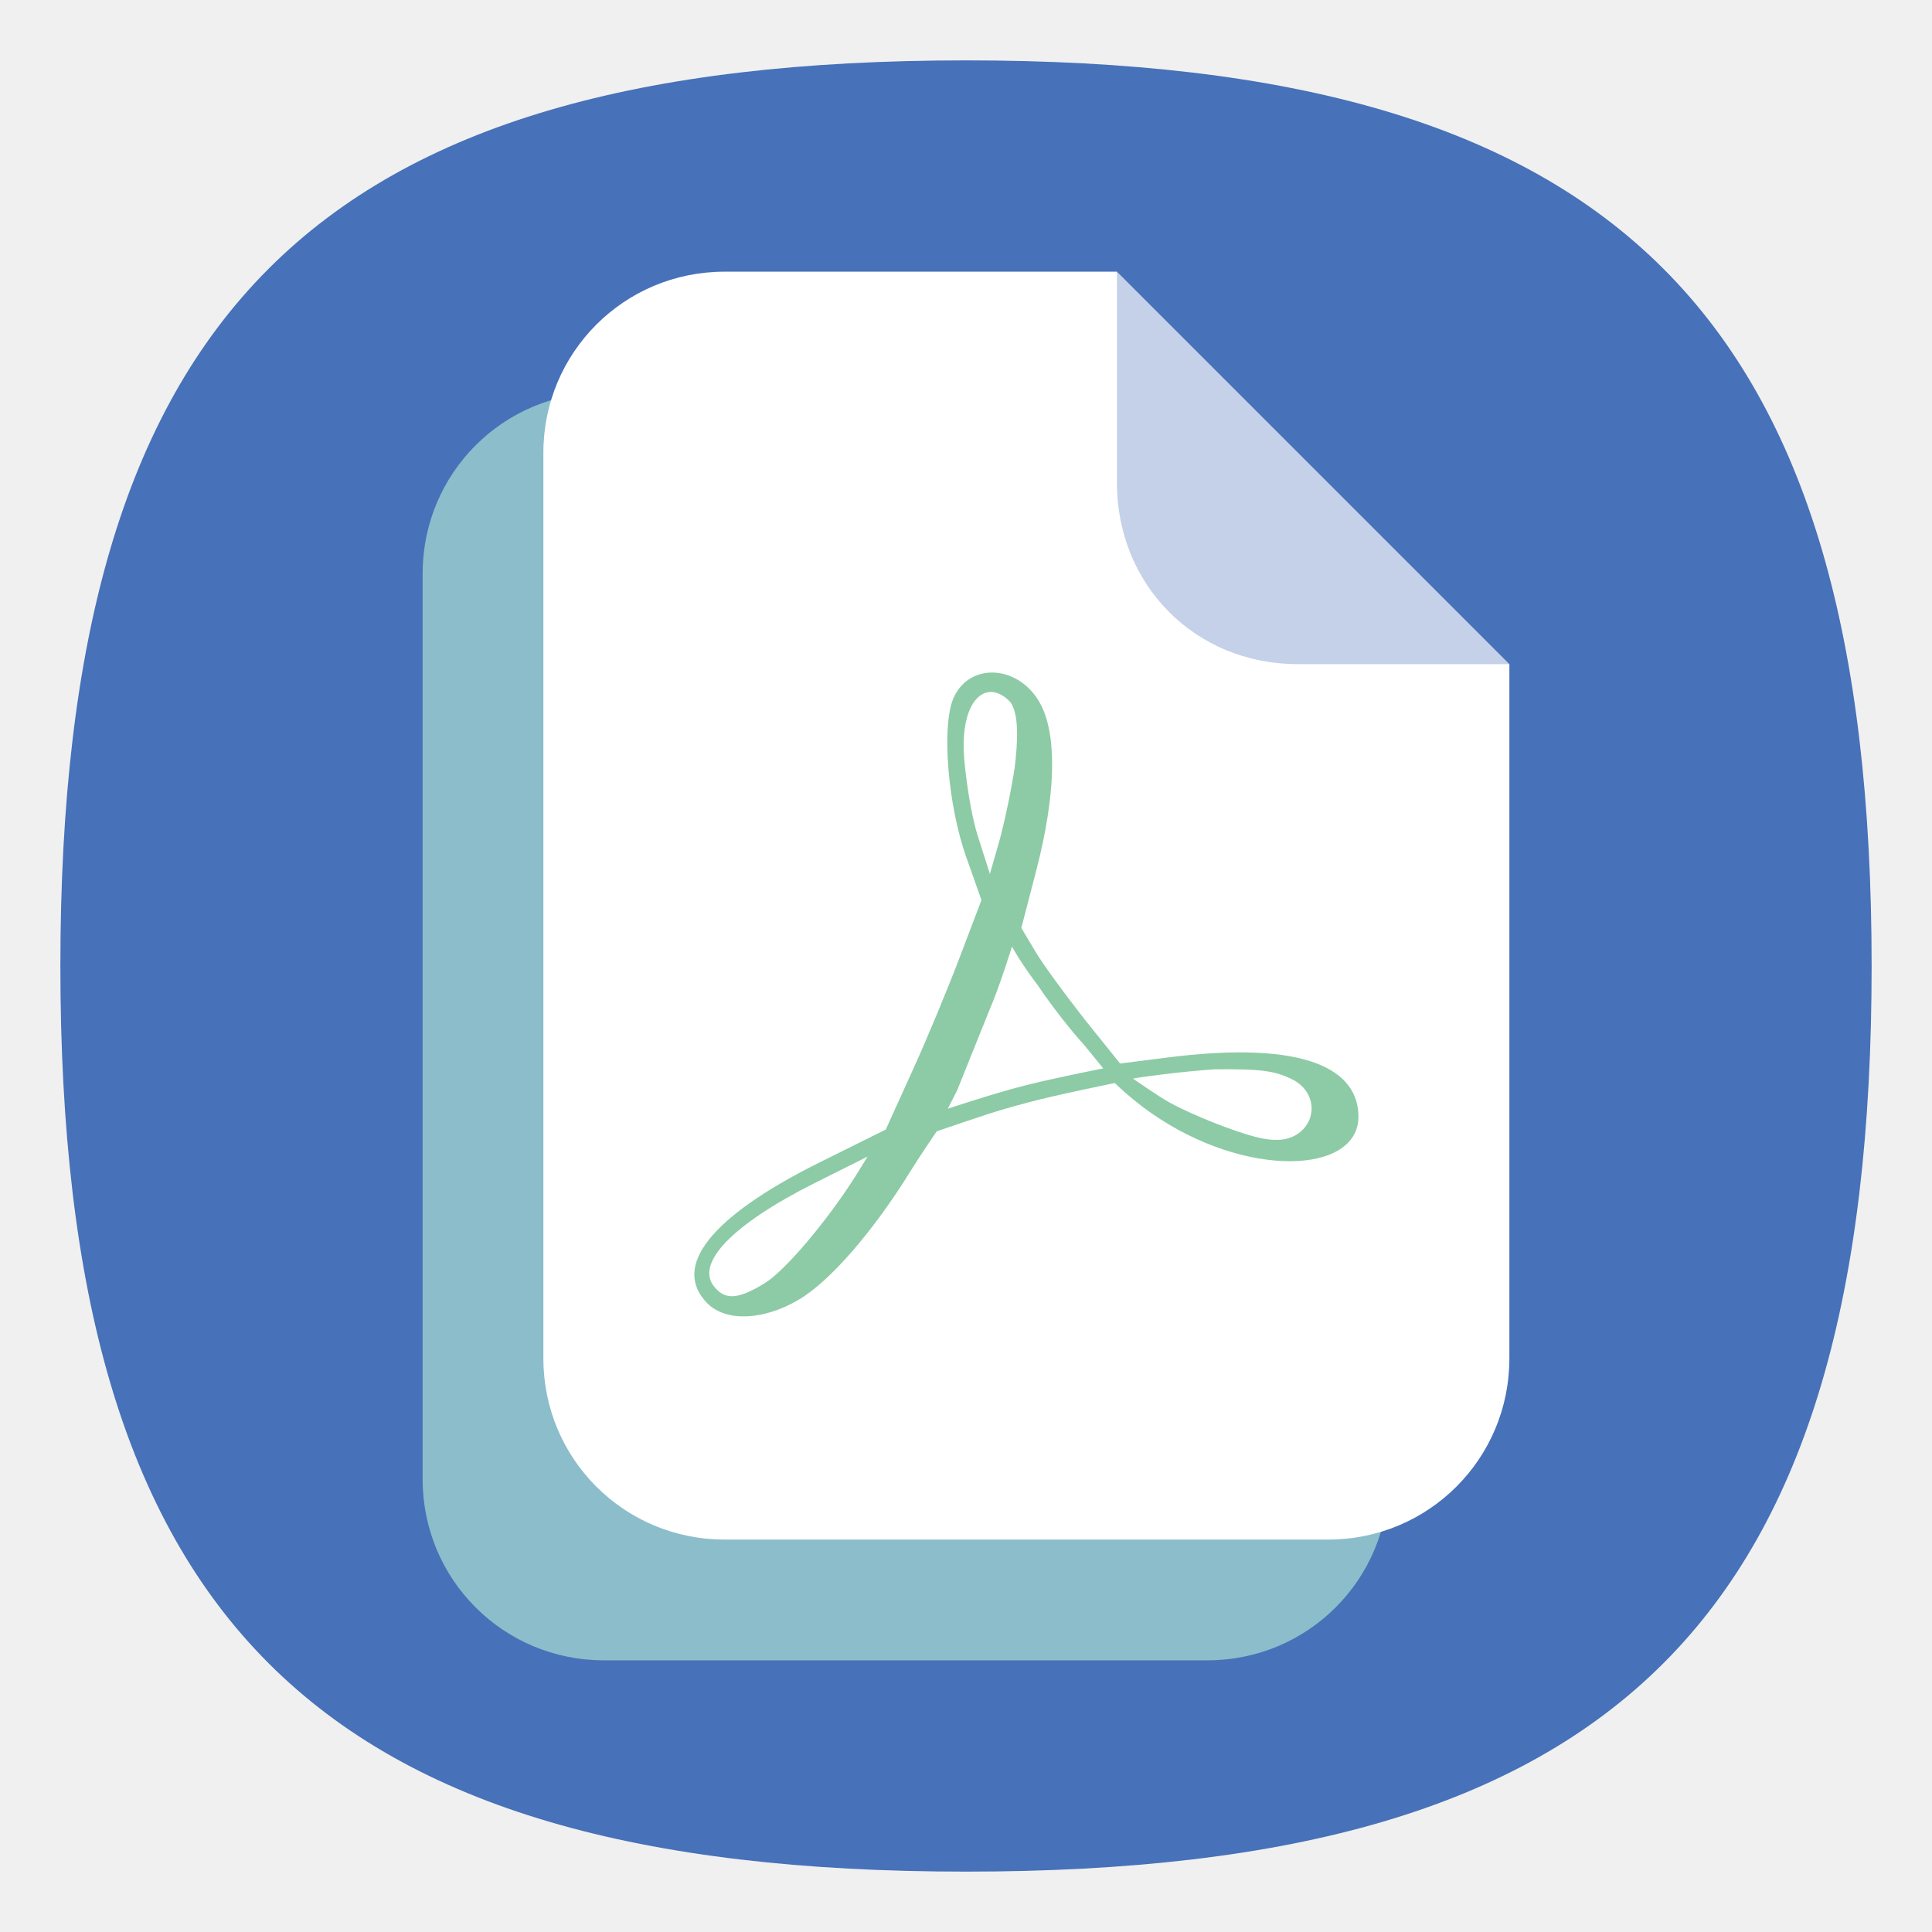
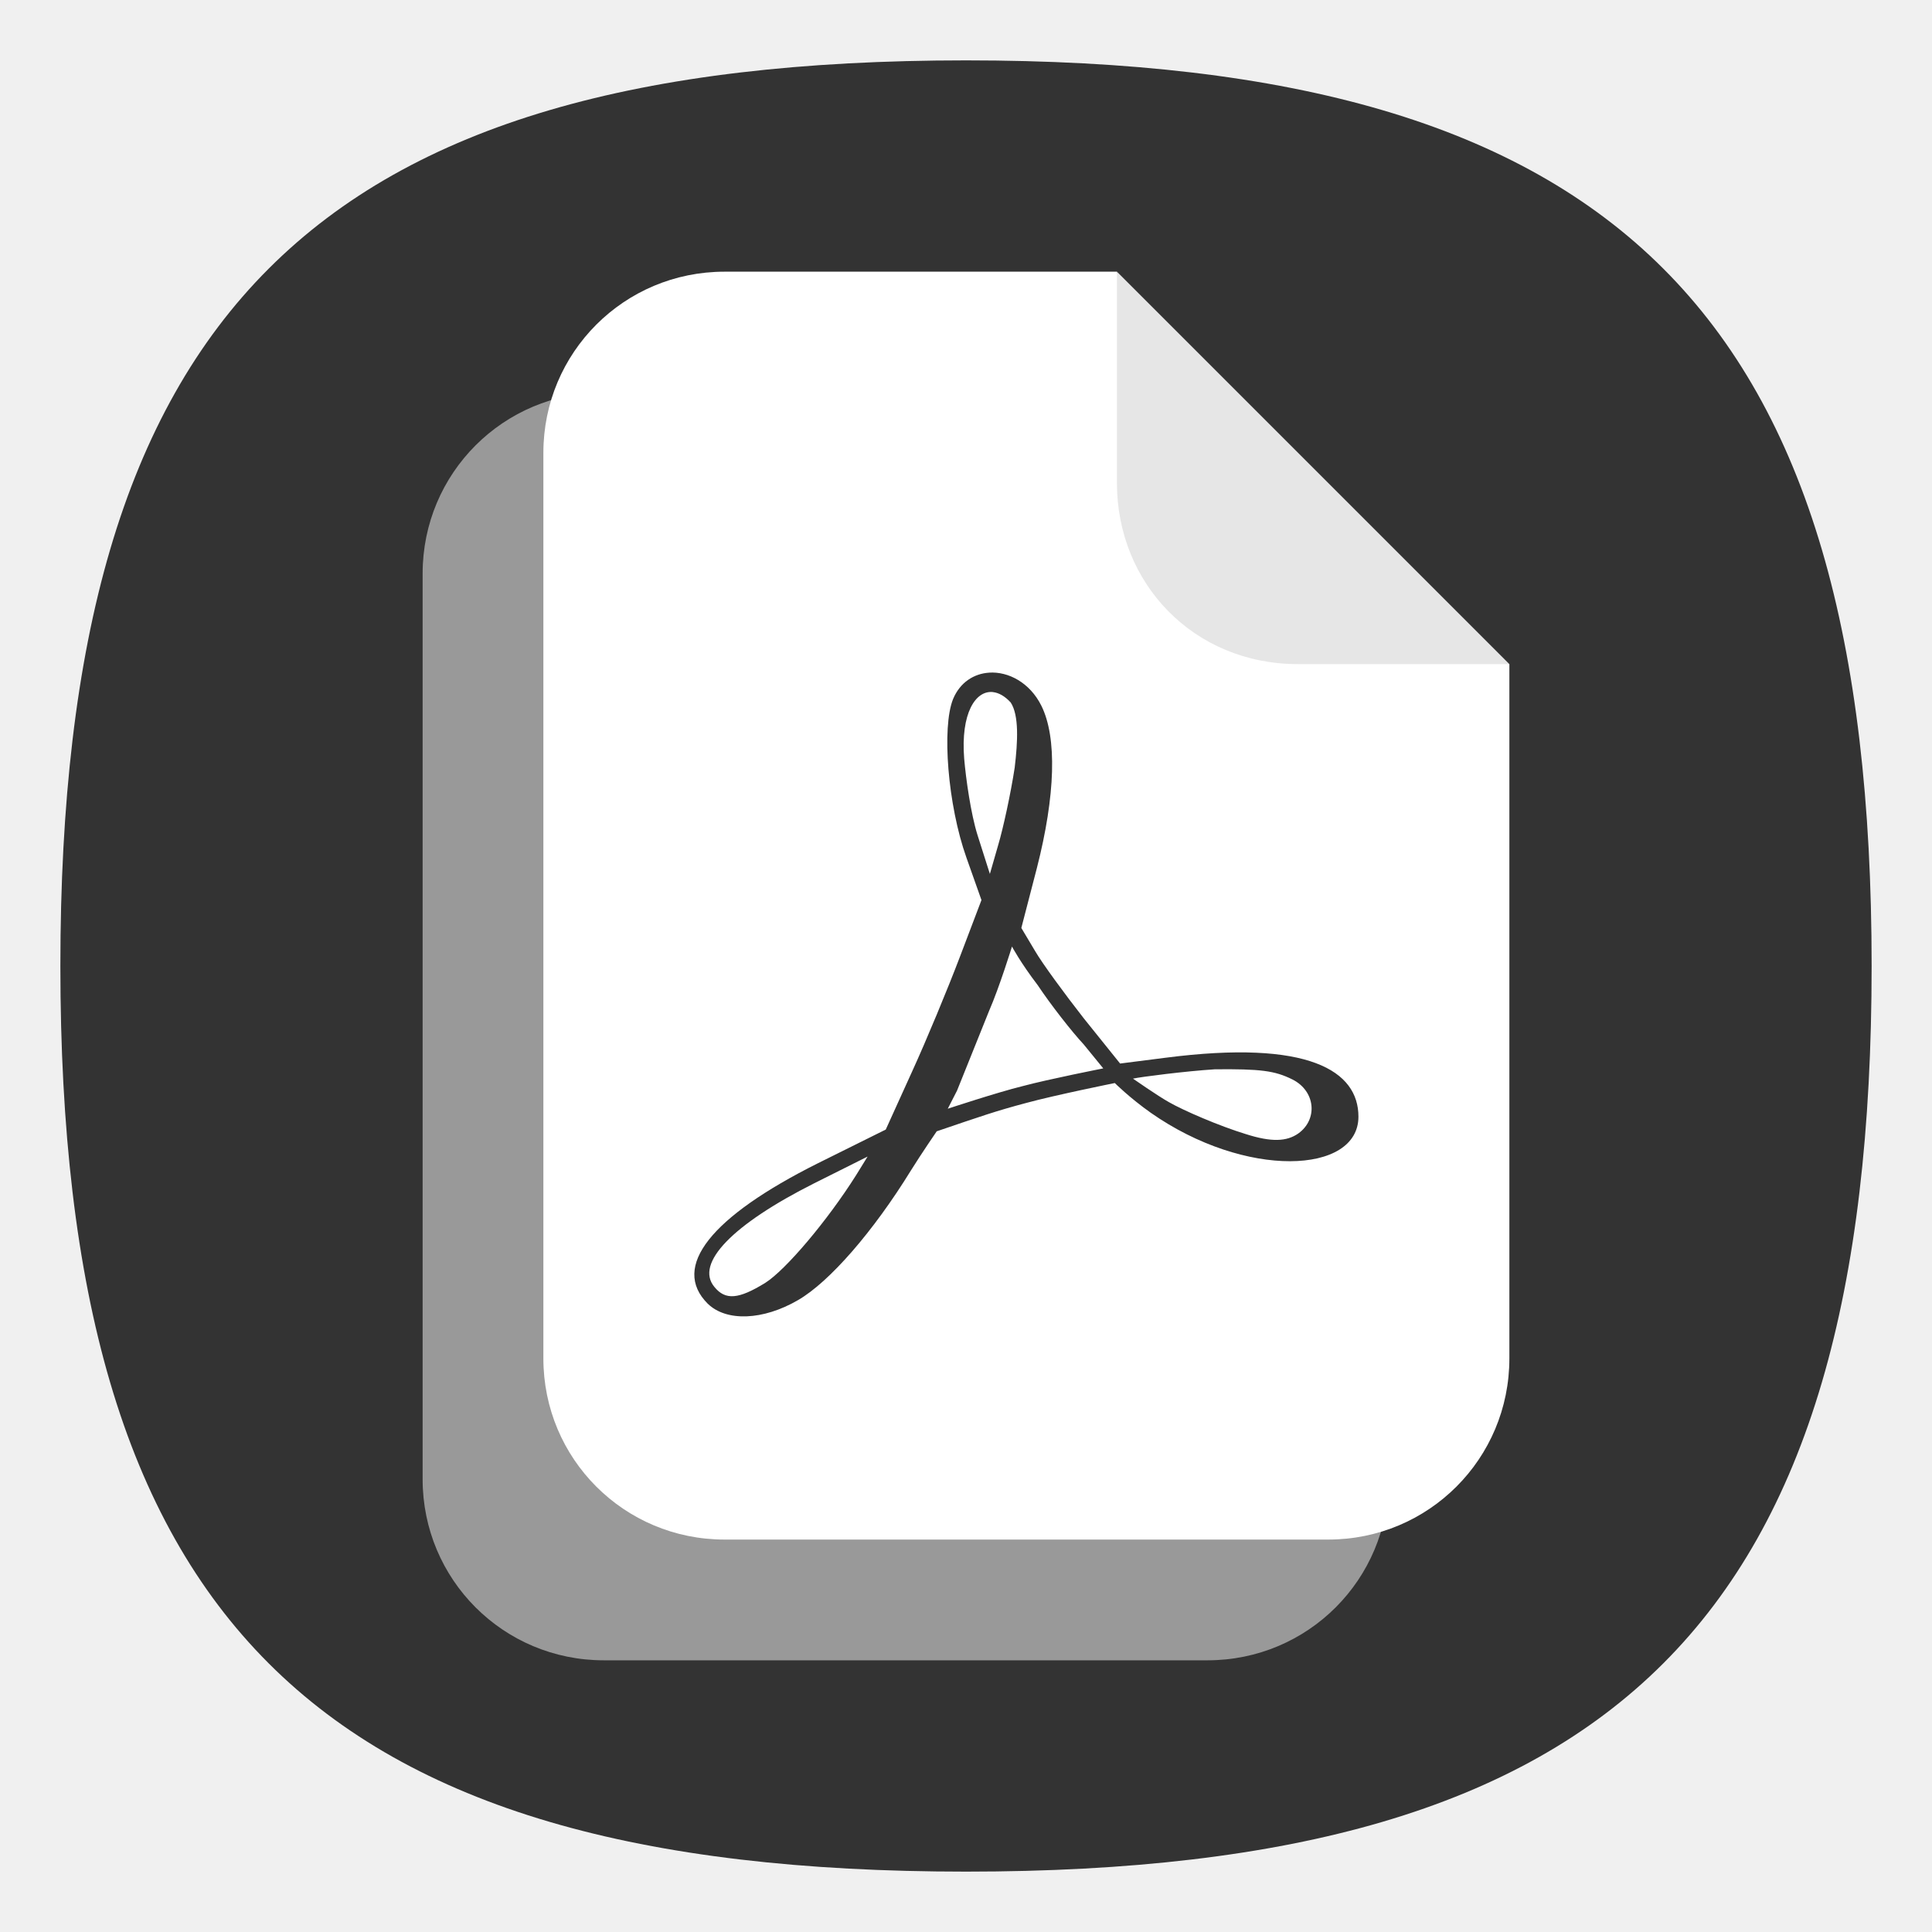
<svg xmlns="http://www.w3.org/2000/svg" viewbox="0 0 200 200" version="1.1" id="svg4" width="64" height="64">
  <defs id="defs8" />
-   <path d="M 2,32 C 2,10.4 10.4,2 32,2 53.6,2 62,10.4 62,32 62,53.6 53.6,62 32,62 10.4,62 2,53.6 2,32" id="path2" style="stroke-width:0.3;fill:#4771b9;fill-opacity:1;stroke:none" />
-   <path id="rect902-3" style="fill:#8cbdcb;fill-opacity:1;stroke-width:4;stroke-linecap:round;stroke-linejoin:round" d="m 20,13 c -3.324,0 -6,2.676 -6,6 v 30 c 0,3.324 2.676,6 6,6 h 20 c 3.324,0 6,-2.676 6,-6 V 26 L 35.297,21.76 33,13 Z" />
+   <path d="M 2,32 C 2,10.4 10.4,2 32,2 53.6,2 62,10.4 62,32 62,53.6 53.6,62 32,62 10.4,62 2,53.6 2,32" id="path2" style="stroke-width:0.3;fill:#333333;fill-opacity:1;stroke:none" />
+   <path id="rect902-3" style="fill:#999999;fill-opacity:1;stroke-width:4;stroke-linecap:round;stroke-linejoin:round" d="m 20,13 c -3.324,0 -6,2.676 -6,6 v 30 c 0,3.324 2.676,6 6,6 h 20 c 3.324,0 6,-2.676 6,-6 V 26 L 35.297,21.76 33,13 Z" />
  <path id="rect902" style="fill:#ffffff;stroke-width:4;stroke-linecap:round;stroke-linejoin:round" d="m 24,9 c -3.324,0 -6,2.676 -6,6 v 30 c 0,3.324 2.676,6 6,6 h 20 c 3.324,0 6,-2.676 6,-6 V 22 L 39.297,17.76 37,9 Z" />
-   <path id="rect1654" style="fill:#c4d1e9;fill-opacity:1;stroke-width:4;stroke-linecap:round;stroke-linejoin:round" d="m 43,22 h 7 L 37,9 v 7 c 0,3.324 2.536,6 6,6 z" />
-   <path id="path2697" class="st1" d="m 32.762,22.283 c -0.499,0.033 -0.958,0.319 -1.189,0.871 -0.382,0.939 -0.176,3.522 0.44,5.253 l 0.499,1.409 -0.719,1.893 c -0.396,1.042 -1.101,2.744 -1.585,3.801 l -0.866,1.908 -2.245,1.115 c -3.551,1.776 -4.872,3.434 -3.654,4.652 0.616,0.602 1.834,0.558 2.994,-0.118 1.042,-0.602 2.495,-2.275 3.742,-4.3 0.338,-0.543 0.851,-1.291 0.851,-1.291 1.467,-0.499 1.967,-0.675 2.964,-0.939 0.969,-0.264 2.935,-0.66 2.935,-0.66 0,0 0.484,0.484 1.189,0.983 C 41.258,39.061 45,38.9 45,36.992 c 0,-1.512 -1.629,-2.568 -6.398,-1.952 l -1.497,0.191 -1.203,-1.497 c -0.631,-0.807 -1.365,-1.805 -1.614,-2.231 l -0.455,-0.763 0.514,-1.981 c 0.616,-2.407 0.675,-4.329 0.147,-5.386 -0.38,-0.759 -1.089,-1.134 -1.731,-1.091 z m 0.133,0.644 c 0.193,0.022 0.395,0.135 0.586,0.344 0.279,0.426 0.235,1.292 0.132,2.157 -0.132,0.866 -0.382,2.01 -0.543,2.553 l -0.279,0.969 -0.411,-1.292 c -0.22,-0.704 -0.382,-1.849 -0.44,-2.524 -0.121,-1.508 0.377,-2.273 0.955,-2.208 z m 0.629,8.43 c 0,0 0.279,0.528 0.851,1.277 0.44,0.66 1.13,1.541 1.526,1.966 l 0.646,0.792 c 0,0 -1.791,0.352 -2.671,0.587 -0.836,0.205 -2.48,0.749 -2.48,0.749 l 0.308,-0.602 1.056,-2.627 c 0.352,-0.807 0.763,-2.143 0.763,-2.143 z m 6.707,4.065 c 1.526,-0.015 1.996,0.044 2.583,0.337 0.763,0.382 0.851,1.321 0.191,1.791 -0.382,0.264 -0.881,0.293 -1.746,0.015 -0.866,-0.264 -2.055,-0.778 -2.539,-1.056 -0.367,-0.205 -1.189,-0.778 -1.189,-0.778 0.264,-0.059 1.761,-0.249 2.7,-0.308 z m -11.491,2.891 -0.381,0.617 c -0.954,1.512 -2.333,3.14 -3.008,3.566 -0.88,0.543 -1.321,0.587 -1.688,0.132 -0.646,-0.778 0.602,-2.069 3.316,-3.434 z" style="fill:#8ccba5;fill-opacity:1;stroke-width:0.147" />
+   <path id="rect1654" style="fill:#e6e6e6;fill-opacity:1;stroke-width:4;stroke-linecap:round;stroke-linejoin:round" d="m 43,22 h 7 L 37,9 v 7 c 0,3.324 2.536,6 6,6 z" />
+   <path id="path2697" class="st1" d="m 32.762,22.283 c -0.499,0.033 -0.958,0.319 -1.189,0.871 -0.382,0.939 -0.176,3.522 0.44,5.253 l 0.499,1.409 -0.719,1.893 c -0.396,1.042 -1.101,2.744 -1.585,3.801 l -0.866,1.908 -2.245,1.115 c -3.551,1.776 -4.872,3.434 -3.654,4.652 0.616,0.602 1.834,0.558 2.994,-0.118 1.042,-0.602 2.495,-2.275 3.742,-4.3 0.338,-0.543 0.851,-1.291 0.851,-1.291 1.467,-0.499 1.967,-0.675 2.964,-0.939 0.969,-0.264 2.935,-0.66 2.935,-0.66 0,0 0.484,0.484 1.189,0.983 C 41.258,39.061 45,38.9 45,36.992 c 0,-1.512 -1.629,-2.568 -6.398,-1.952 l -1.497,0.191 -1.203,-1.497 c -0.631,-0.807 -1.365,-1.805 -1.614,-2.231 l -0.455,-0.763 0.514,-1.981 c 0.616,-2.407 0.675,-4.329 0.147,-5.386 -0.38,-0.759 -1.089,-1.134 -1.731,-1.091 z m 0.133,0.644 c 0.193,0.022 0.395,0.135 0.586,0.344 0.279,0.426 0.235,1.292 0.132,2.157 -0.132,0.866 -0.382,2.01 -0.543,2.553 l -0.279,0.969 -0.411,-1.292 c -0.22,-0.704 -0.382,-1.849 -0.44,-2.524 -0.121,-1.508 0.377,-2.273 0.955,-2.208 z m 0.629,8.43 c 0,0 0.279,0.528 0.851,1.277 0.44,0.66 1.13,1.541 1.526,1.966 l 0.646,0.792 c 0,0 -1.791,0.352 -2.671,0.587 -0.836,0.205 -2.48,0.749 -2.48,0.749 l 0.308,-0.602 1.056,-2.627 c 0.352,-0.807 0.763,-2.143 0.763,-2.143 z m 6.707,4.065 c 1.526,-0.015 1.996,0.044 2.583,0.337 0.763,0.382 0.851,1.321 0.191,1.791 -0.382,0.264 -0.881,0.293 -1.746,0.015 -0.866,-0.264 -2.055,-0.778 -2.539,-1.056 -0.367,-0.205 -1.189,-0.778 -1.189,-0.778 0.264,-0.059 1.761,-0.249 2.7,-0.308 z m -11.491,2.891 -0.381,0.617 c -0.954,1.512 -2.333,3.14 -3.008,3.566 -0.88,0.543 -1.321,0.587 -1.688,0.132 -0.646,-0.778 0.602,-2.069 3.316,-3.434 z" style="fill:#333333;fill-opacity:1;stroke-width:0.147" />
</svg>
